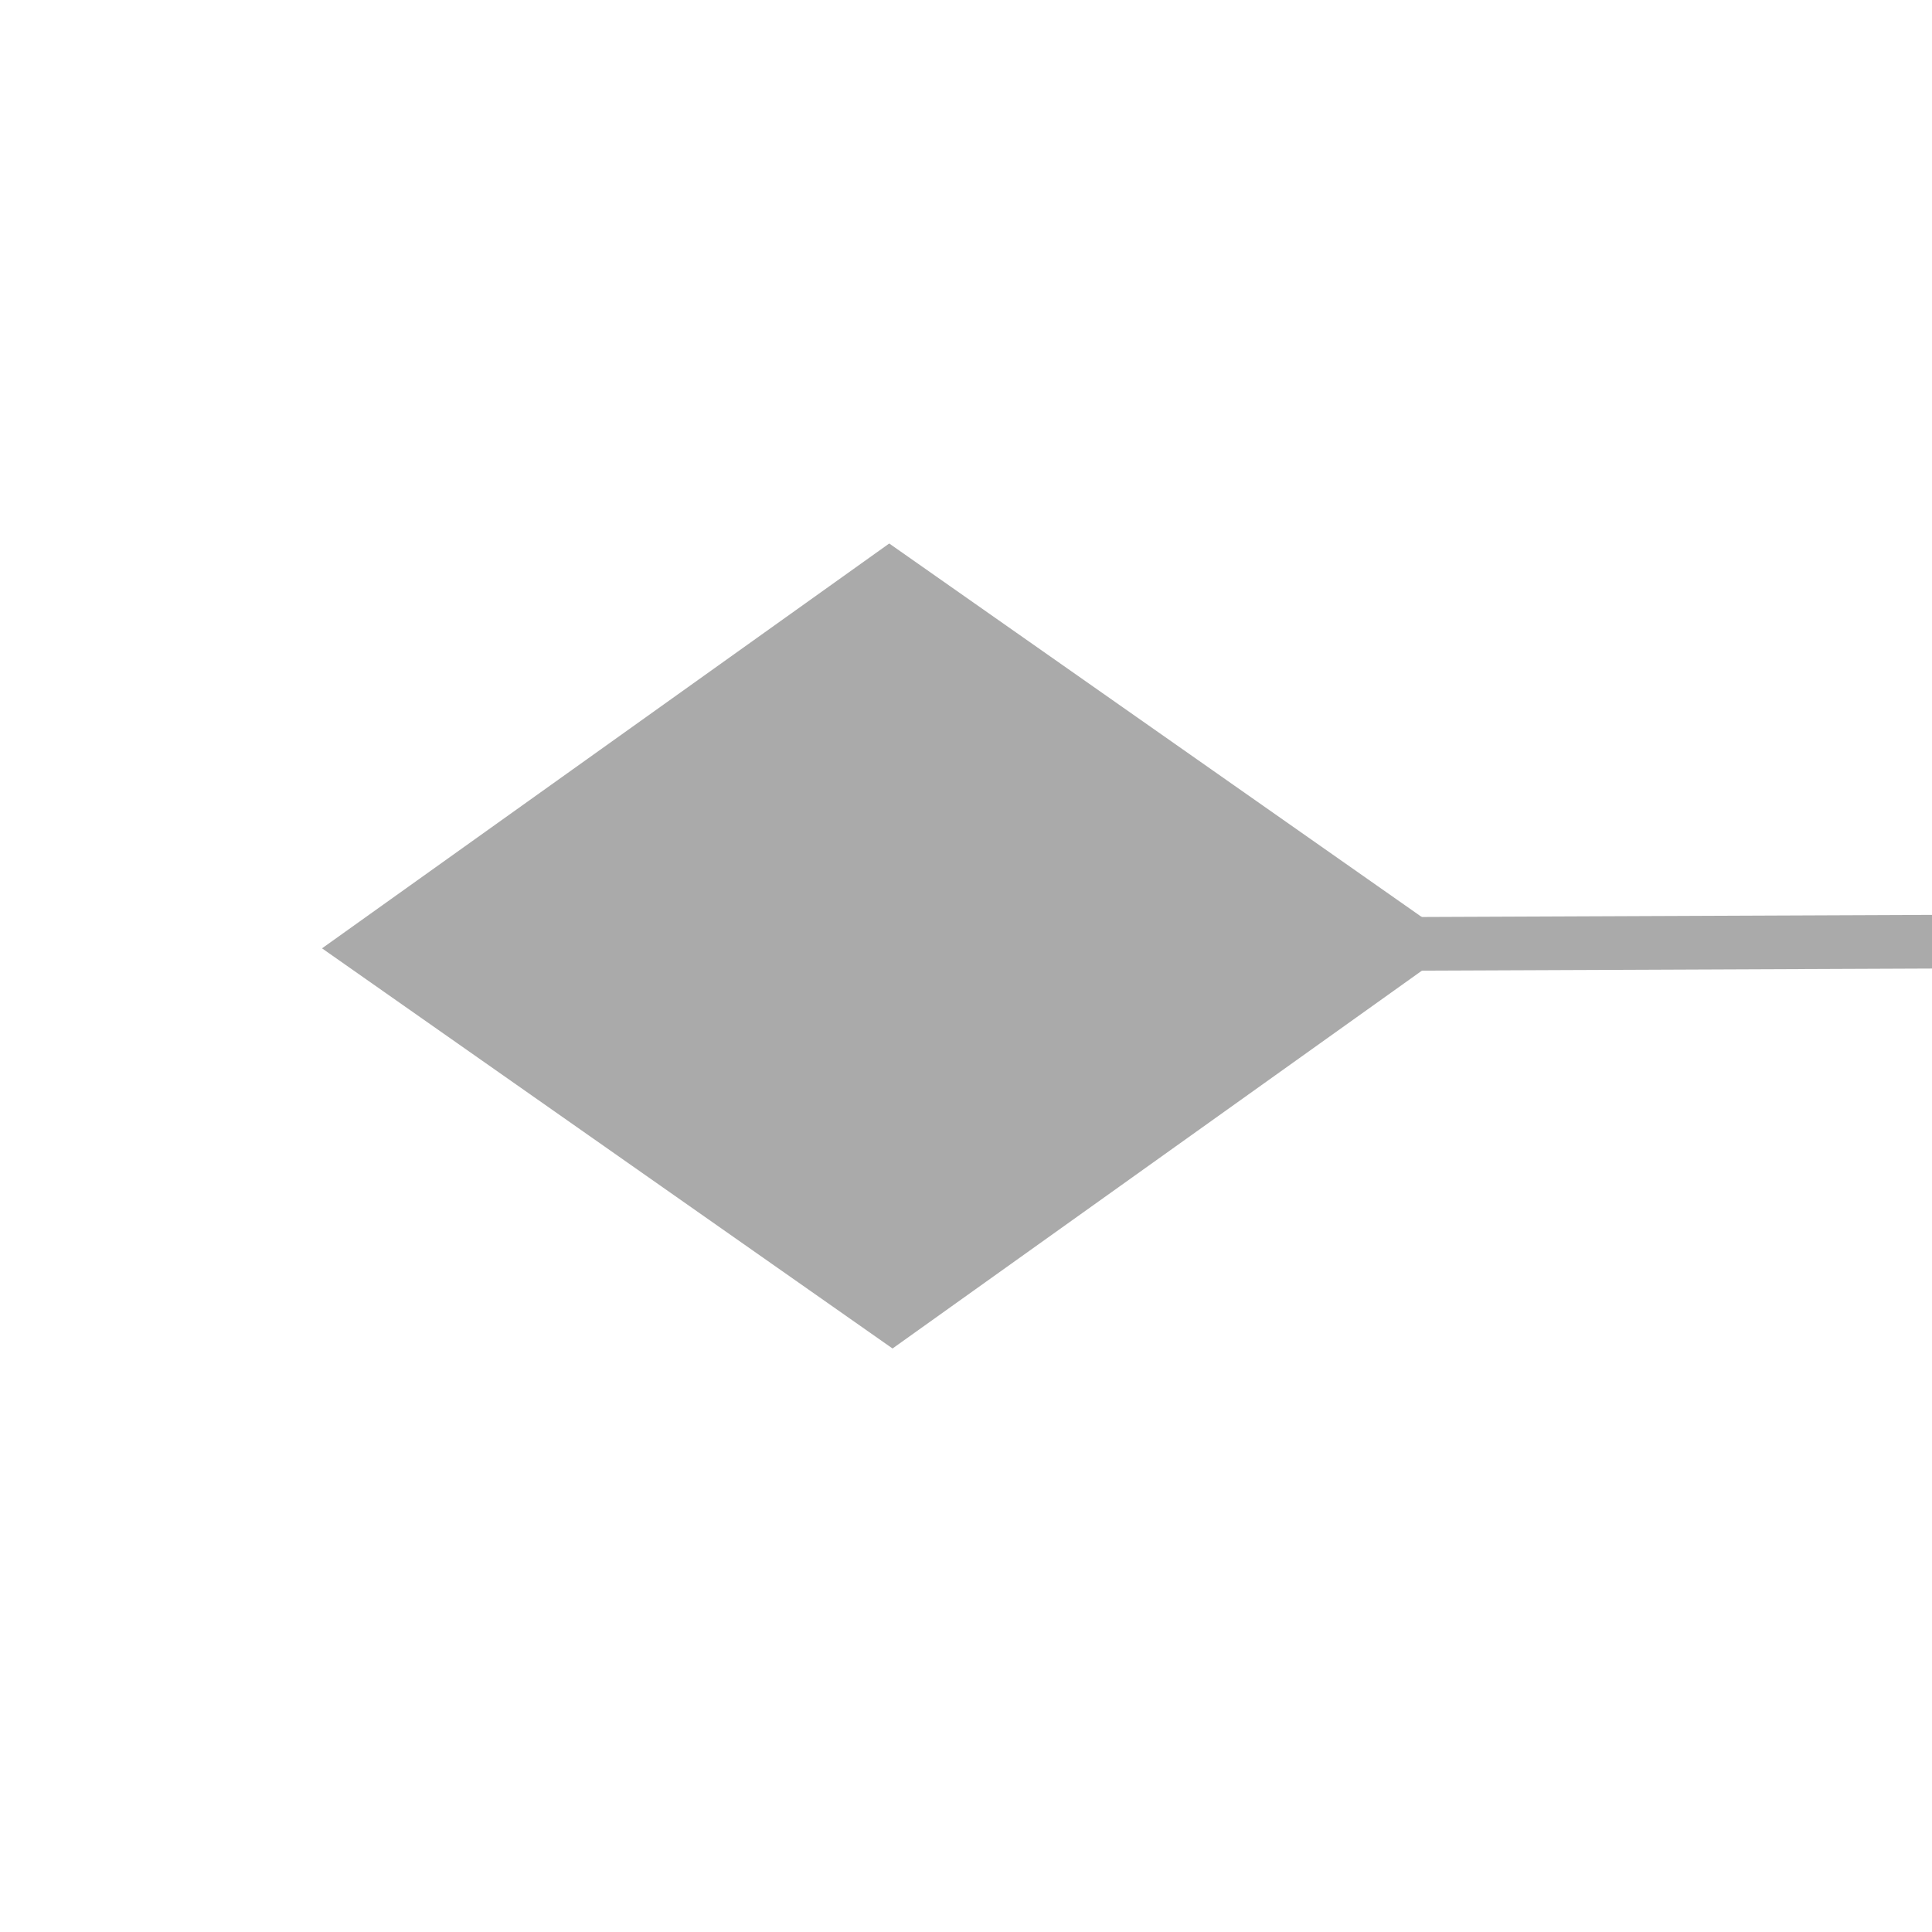
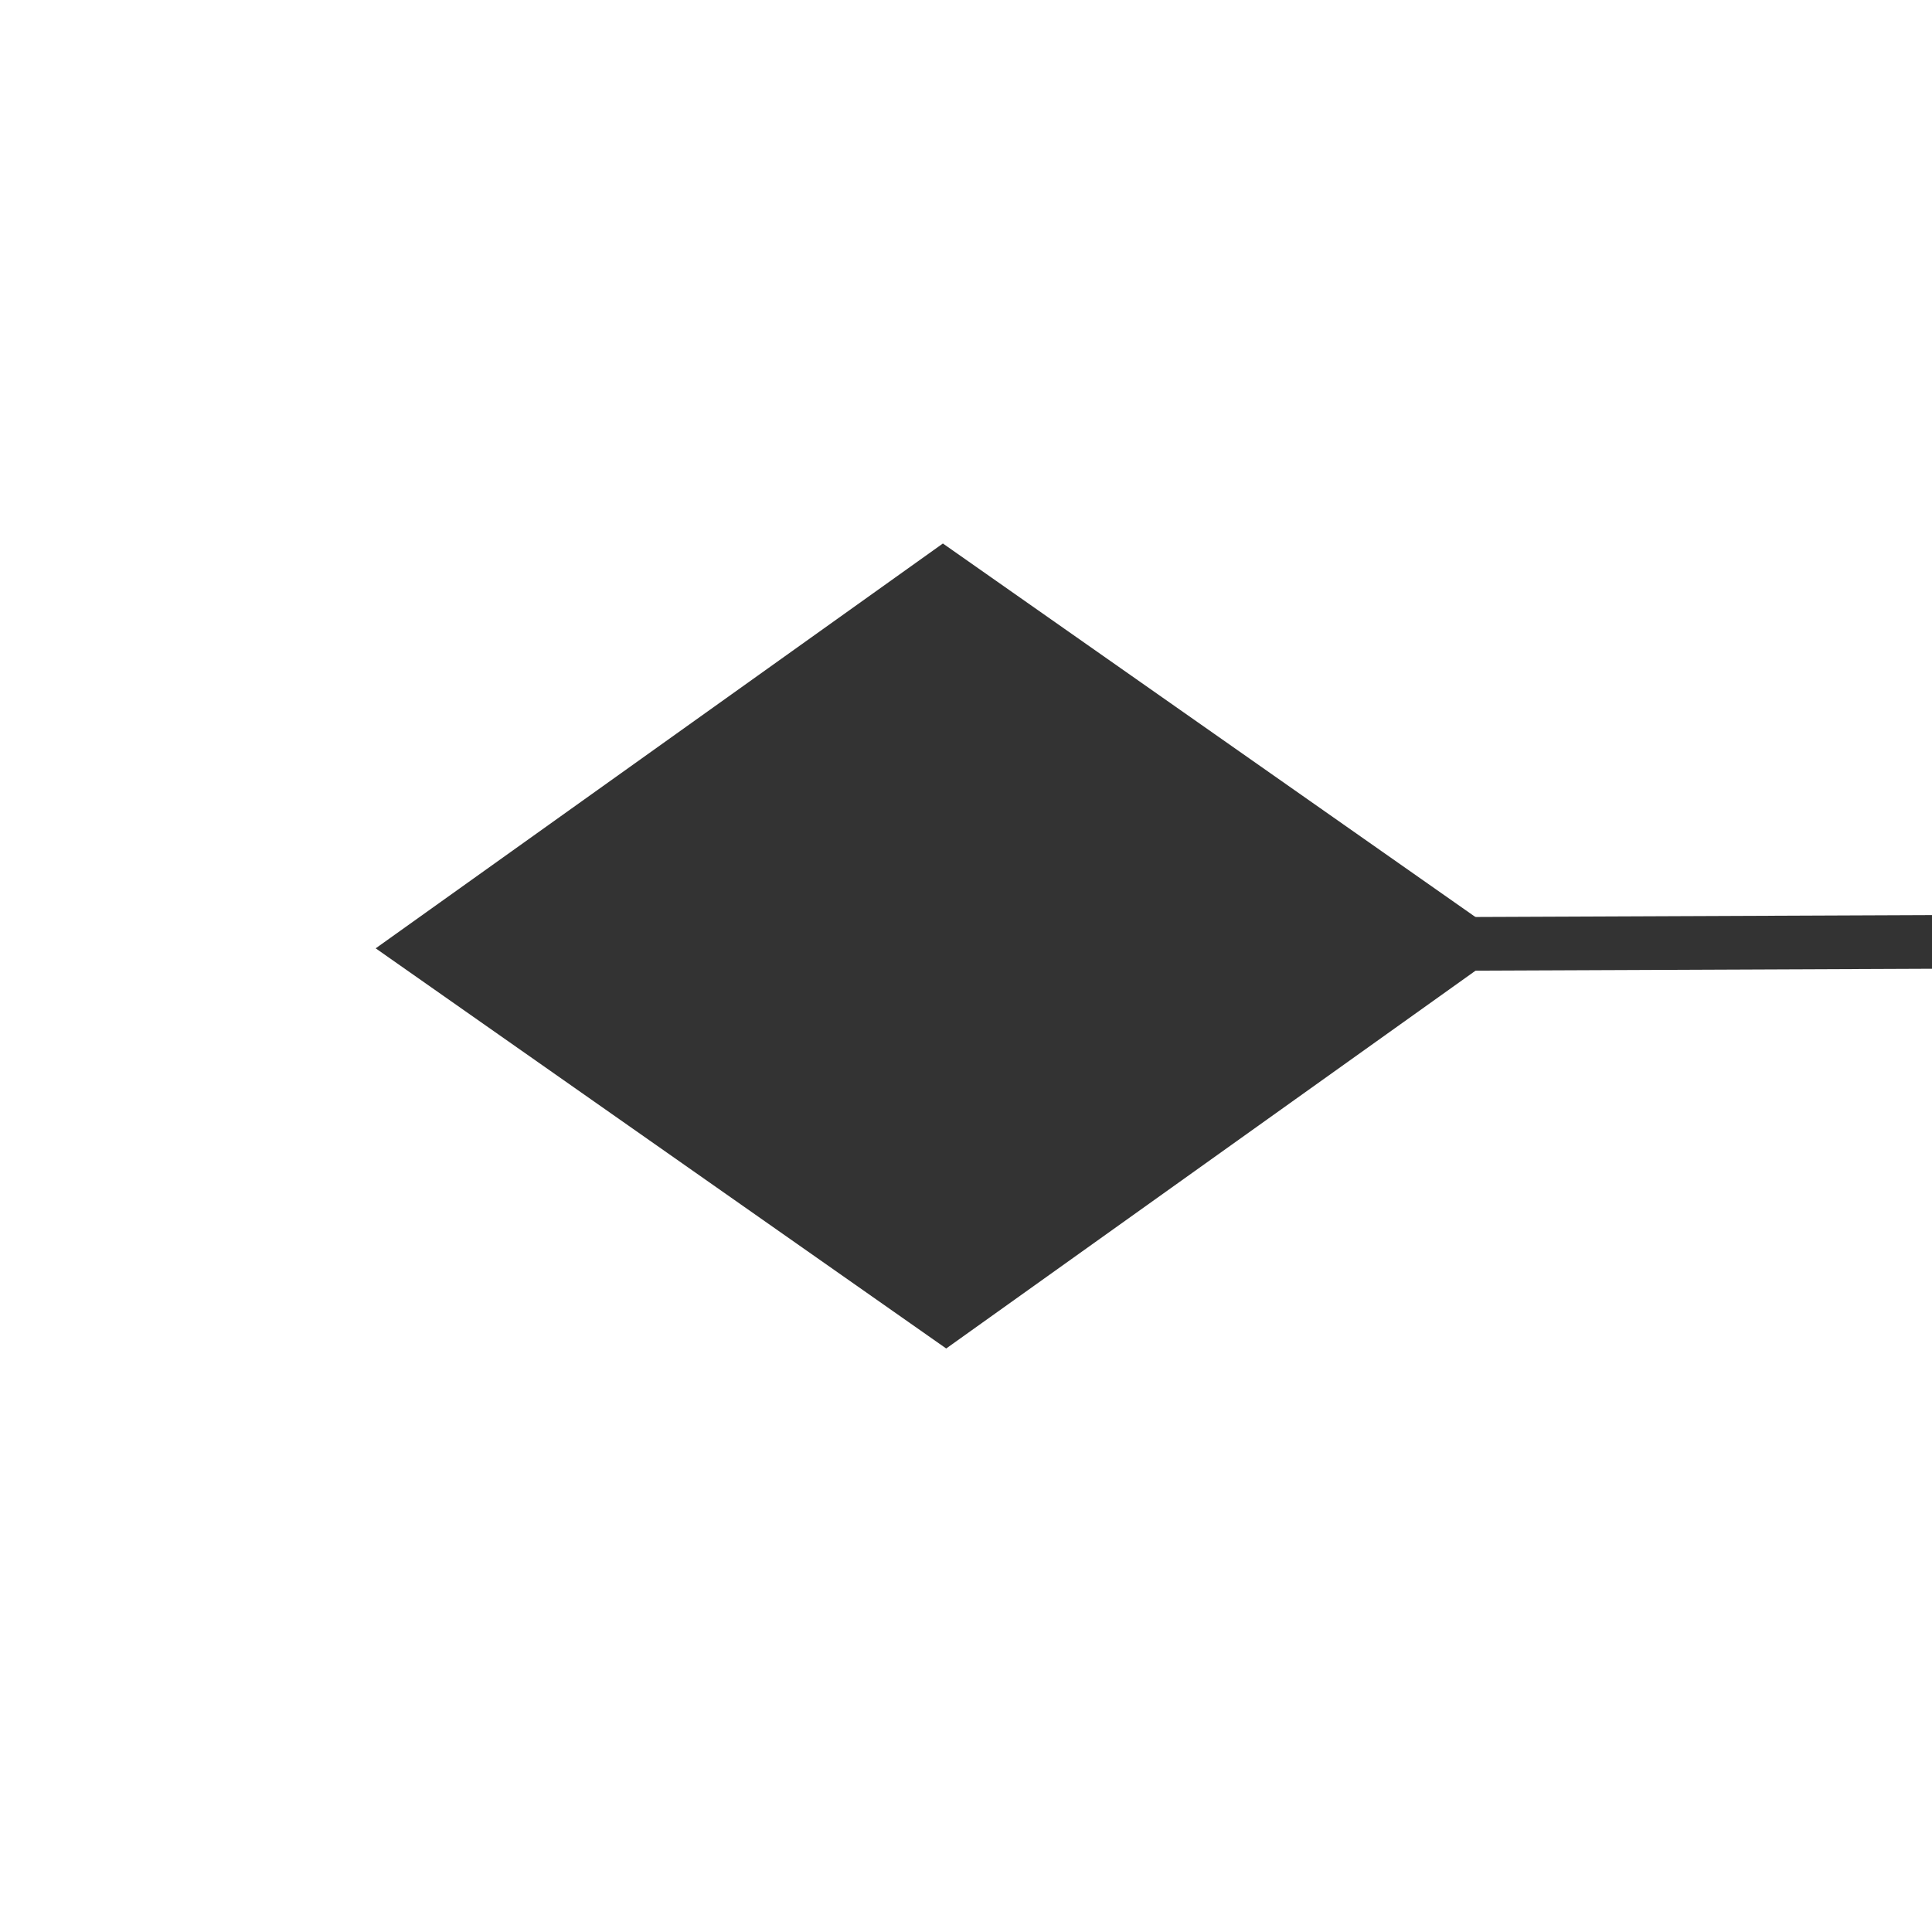
- <svg xmlns="http://www.w3.org/2000/svg" version="1.1" width="36px" height="36px" preserveAspectRatio="xMinYMid meet" viewBox="960 553  36 34">
-   <g transform="matrix(0 -1 1 0 408 1548 )">
-     <path d="M 986 568.6  L 978.5 558  L 971 568.6  L 978.5 579.2  L 986 568.6  Z " fill-rule="nonzero" fill="#aaaaaa" stroke="none" transform="matrix(0.9999915 -0.004115191 0.004115191 0.9999915 -2.458772 4.031791 )" />
-     <path d="M 978.5 569  L 978.5 641  " stroke-width="1" stroke="#aaaaaa" fill="none" transform="matrix(0.9999915 -0.004115191 0.004115191 0.9999915 -2.458772 4.031791 )" />
+ <svg xmlns="http://www.w3.org/2000/svg" version="1.1" width="36px" height="36px" preserveAspectRatio="xMinYMid meet" viewBox="530 403  36 34">
+   <g transform="matrix(0 -1 1 0 128 968 )">
+     <path d="M 556 419.6  L 548.5 409  L 541 419.6  L 548.5 430.2  L 556 419.6  Z " fill-rule="nonzero" fill="#333333" stroke="none" transform="matrix(0.9999915 -0.004115191 0.004115191 0.9999915 -1.849249 2.260997 )" />
+     <path d="M 548.5 420  L 548.5 492  " stroke-width="1" stroke="#333333" fill="none" transform="matrix(0.9999915 -0.004115191 0.004115191 0.9999915 -1.849249 2.260997 )" />
  </g>
</svg>
